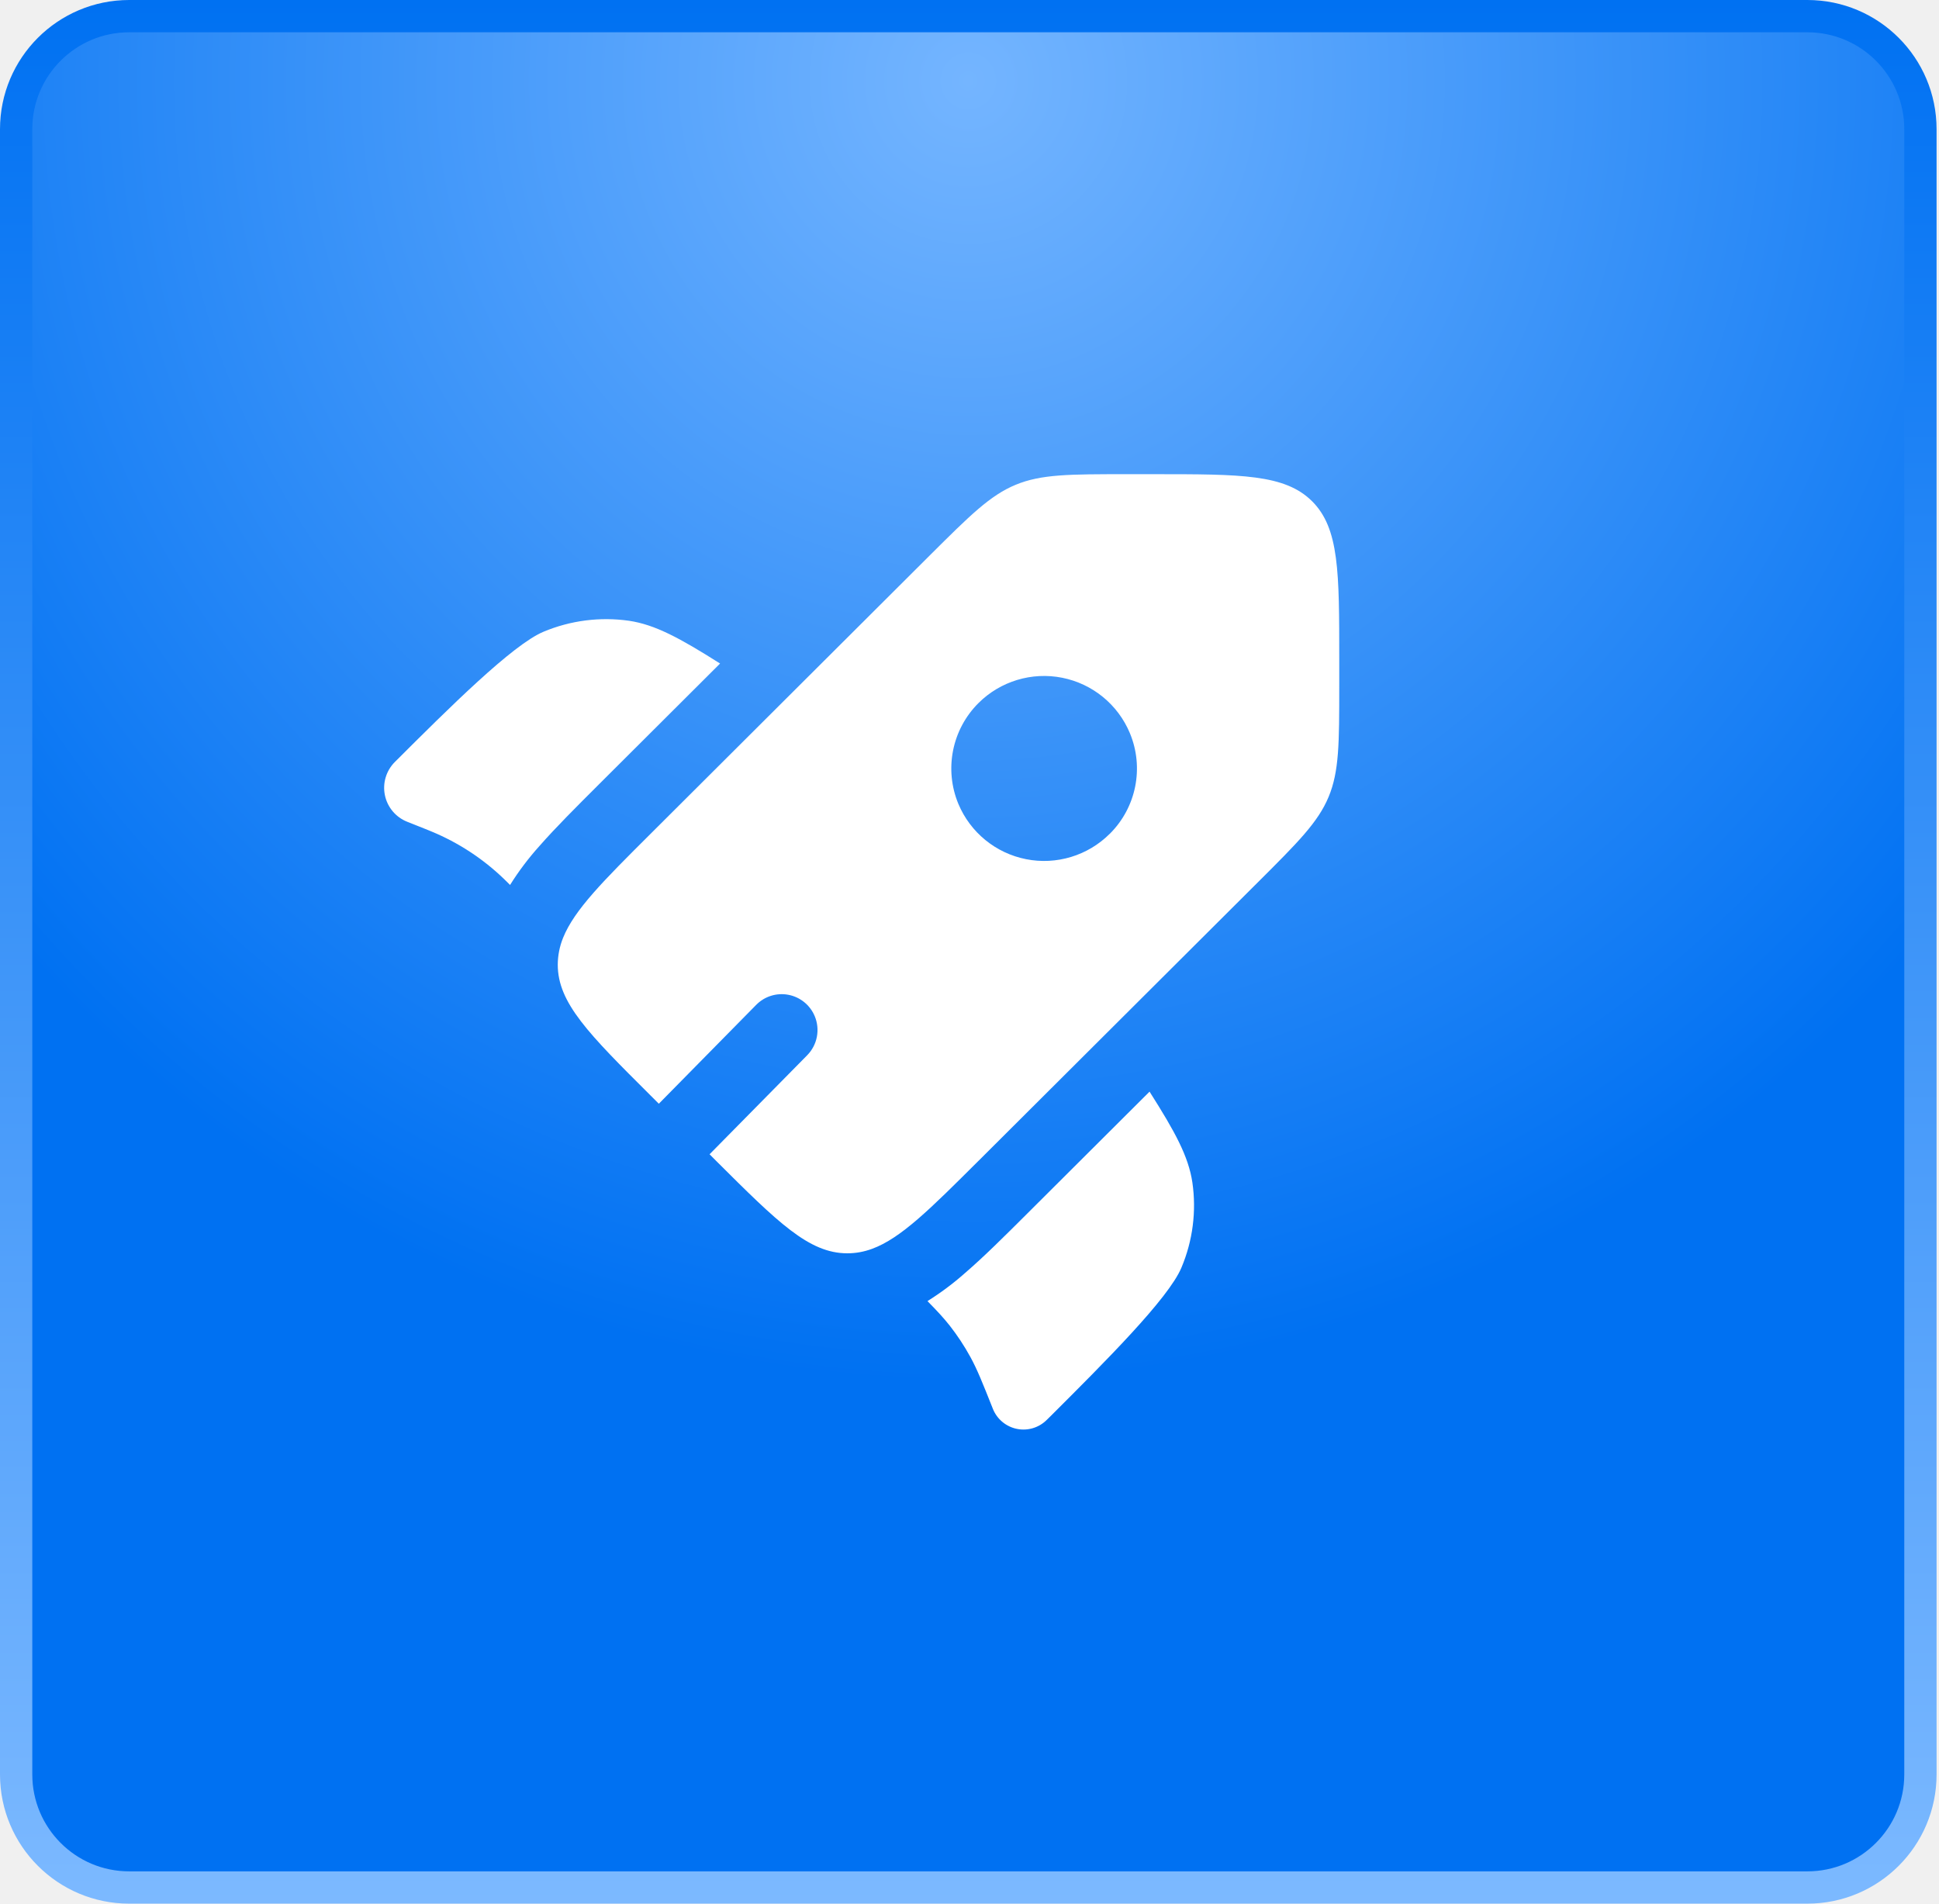
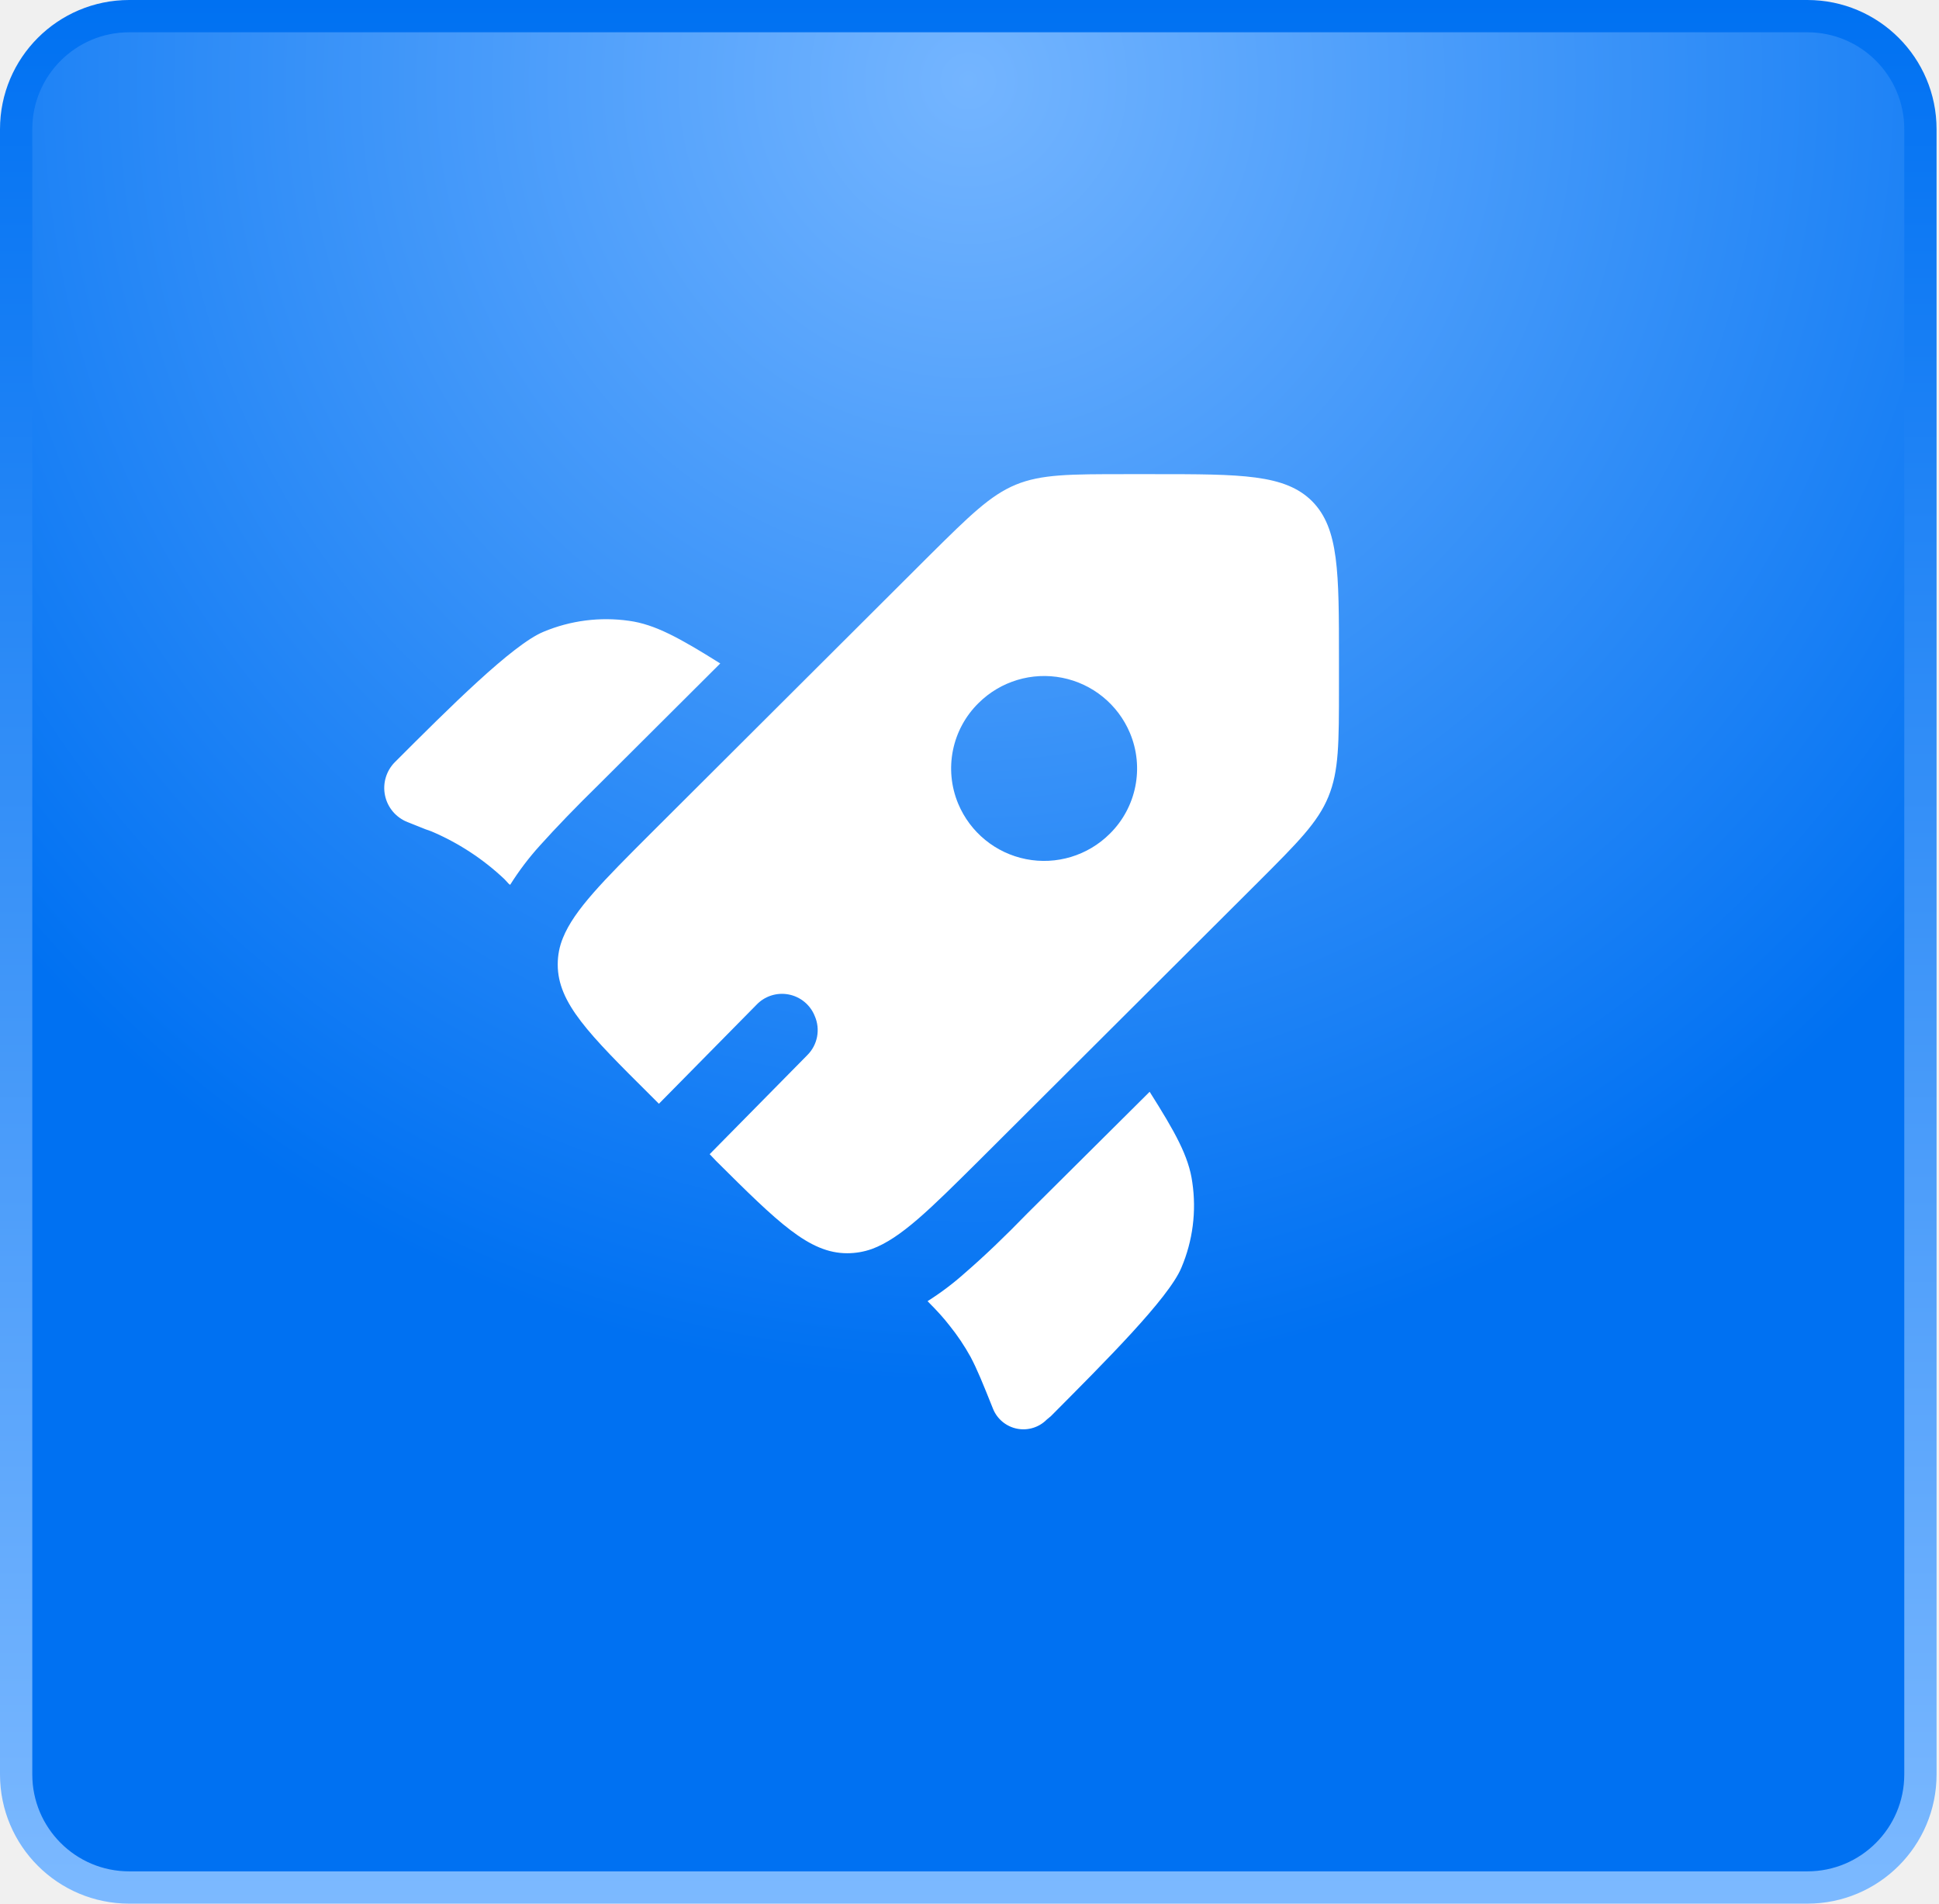
<svg xmlns="http://www.w3.org/2000/svg" fill="none" viewBox="0 0 55 54">
  <rect width="54.015" height="53.084" x=".458" y=".458" fill="url(#paint0_radial_5841_36222)" rx="3.207" />
  <rect width="54.015" height="53.084" x=".458" y=".458" stroke="url(#paint1_linear_5841_36222)" stroke-width=".916" rx="3.207" />
-   <path fill="#fff" fill-rule="evenodd" d="m27.755 32.93 7.922-7.9c1.14-1.136 1.71-1.705 2.01-2.427s.301-1.528.301-3.136v-.768c0-2.474 0-3.711-.77-4.48-.772-.768-2.011-.768-4.492-.768h-.772c-1.612 0-2.419 0-3.143.3-.726.3-1.297.868-2.439 2.005l-7.92 7.898c-1.333 1.328-2.16 2.153-2.48 2.948-.098.242-.15.5-.151.762 0 1.086.877 1.962 2.631 3.71l.236.235 2.76-2.803a1.015 1.015 0 0 1 1.661.317 1.02 1.02 0 0 1-.212 1.11l-2.77 2.81.185.186c1.755 1.748 2.633 2.623 3.722 2.623.24 0 .471-.042.703-.127.817-.3 1.651-1.133 3.018-2.496m3.722-9.276a2.636 2.636 0 0 1-4.293-.85 2.62 2.62 0 0 1 .571-2.86 2.637 2.637 0 0 1 4.293.851 2.61 2.61 0 0 1-.571 2.86" clip-rule="evenodd" />
-   <path fill="#fff" d="m20.425 18.822-3.446 3.437c-.632.631-1.213 1.21-1.673 1.734a8 8 0 0 0-.838 1.11l-.033-.033-.129-.127a6.6 6.6 0 0 0-2.075-1.36l-.167-.068-.513-.204a1.036 1.036 0 0 1-.351-1.696c1.517-1.514 3.34-3.331 4.22-3.696a4.6 4.6 0 0 1 2.422-.31c.74.11 1.44.49 2.583 1.213m5.883 18.086c.278.282.461.481.63.694q.329.42.587.891c.193.352.343.728.642 1.48a.934.934 0 0 0 1.526.303l.114-.112c1.517-1.514 3.34-3.33 3.705-4.207a4.54 4.54 0 0 0 .31-2.414c-.11-.739-.49-1.436-1.215-2.577l-3.457 3.447c-.648.646-1.241 1.238-1.78 1.701a8 8 0 0 1-1.062.794" />
+   <path fill="#fff" fill-rule="evenodd" d="m27.76 32.93 7.92-7.9c1.14-1.14 1.7-1.7 2-2.43s.3-1.52.3-3.13v-.77c0-2.47 0-3.71-.76-4.48-.77-.77-2.01-.77-4.5-.77h-.77c-1.6 0-2.41 0-3.14.3-.72.3-1.3.87-2.44 2l-7.92 7.9c-1.33 1.33-2.16 2.16-2.48 2.95q-.15.36-.15.76c0 1.09.88 1.97 2.63 3.71l.24.24 2.76-2.8a1 1 0 0 1 1.66.31 1 1 0 0 1-.21 1.11l-2.77 2.81.18.19c1.76 1.75 2.64 2.62 3.72 2.62q.36 0 .7-.12c.82-.3 1.66-1.14 3.03-2.5m3.72-9.28a2.64 2.64 0 0 1-4.3-.85 2.6 2.6 0 0 1 .58-2.86 2.64 2.64 0 0 1 4.29.85 2.6 2.6 0 0 1-.57 2.86" clip-rule="evenodd" />
+   <path fill="#fff" d="m20.43 18.82-3.45 3.44q-.96.94-1.67 1.73a8 8 0 0 0-.84 1.11l-.04-.03-.12-.13a7 7 0 0 0-2.08-1.36l-.17-.06-.5-.2a1.04 1.04 0 0 1-.36-1.7c1.52-1.52 3.34-3.34 4.22-3.7a4.6 4.6 0 0 1 2.42-.31c.74.1 1.44.49 2.59 1.21m5.88 18.09c.28.28.46.48.63.7q.33.41.59.88c.19.36.34.73.64 1.48a.93.93 0 0 0 1.52.3l.12-.1c1.51-1.52 3.34-3.34 3.7-4.21a4.5 4.5 0 0 0 .31-2.42c-.1-.74-.49-1.43-1.21-2.57l-3.46 3.44q-.97 1-1.78 1.7a8 8 0 0 1-1.06.8" />
  <defs>
    <radialGradient id="paint0_radial_5841_36222" cx="0" cy="0" r="1" gradientTransform="matrix(36.2498 0 0 36.8748 27.466 2.358)" gradientUnits="userSpaceOnUse">
      <stop stop-color="#74b5ff" />
      <stop offset="1" stop-color="#0071f2" />
    </radialGradient>
    <linearGradient id="paint1_linear_5841_36222" x1="27.466" x2="27.466" y1="0" y2="54" gradientUnits="userSpaceOnUse">
      <stop stop-color="#0071f2" />
      <stop offset="1" stop-color="#7cb9ff" />
    </linearGradient>
  </defs>
</svg>
